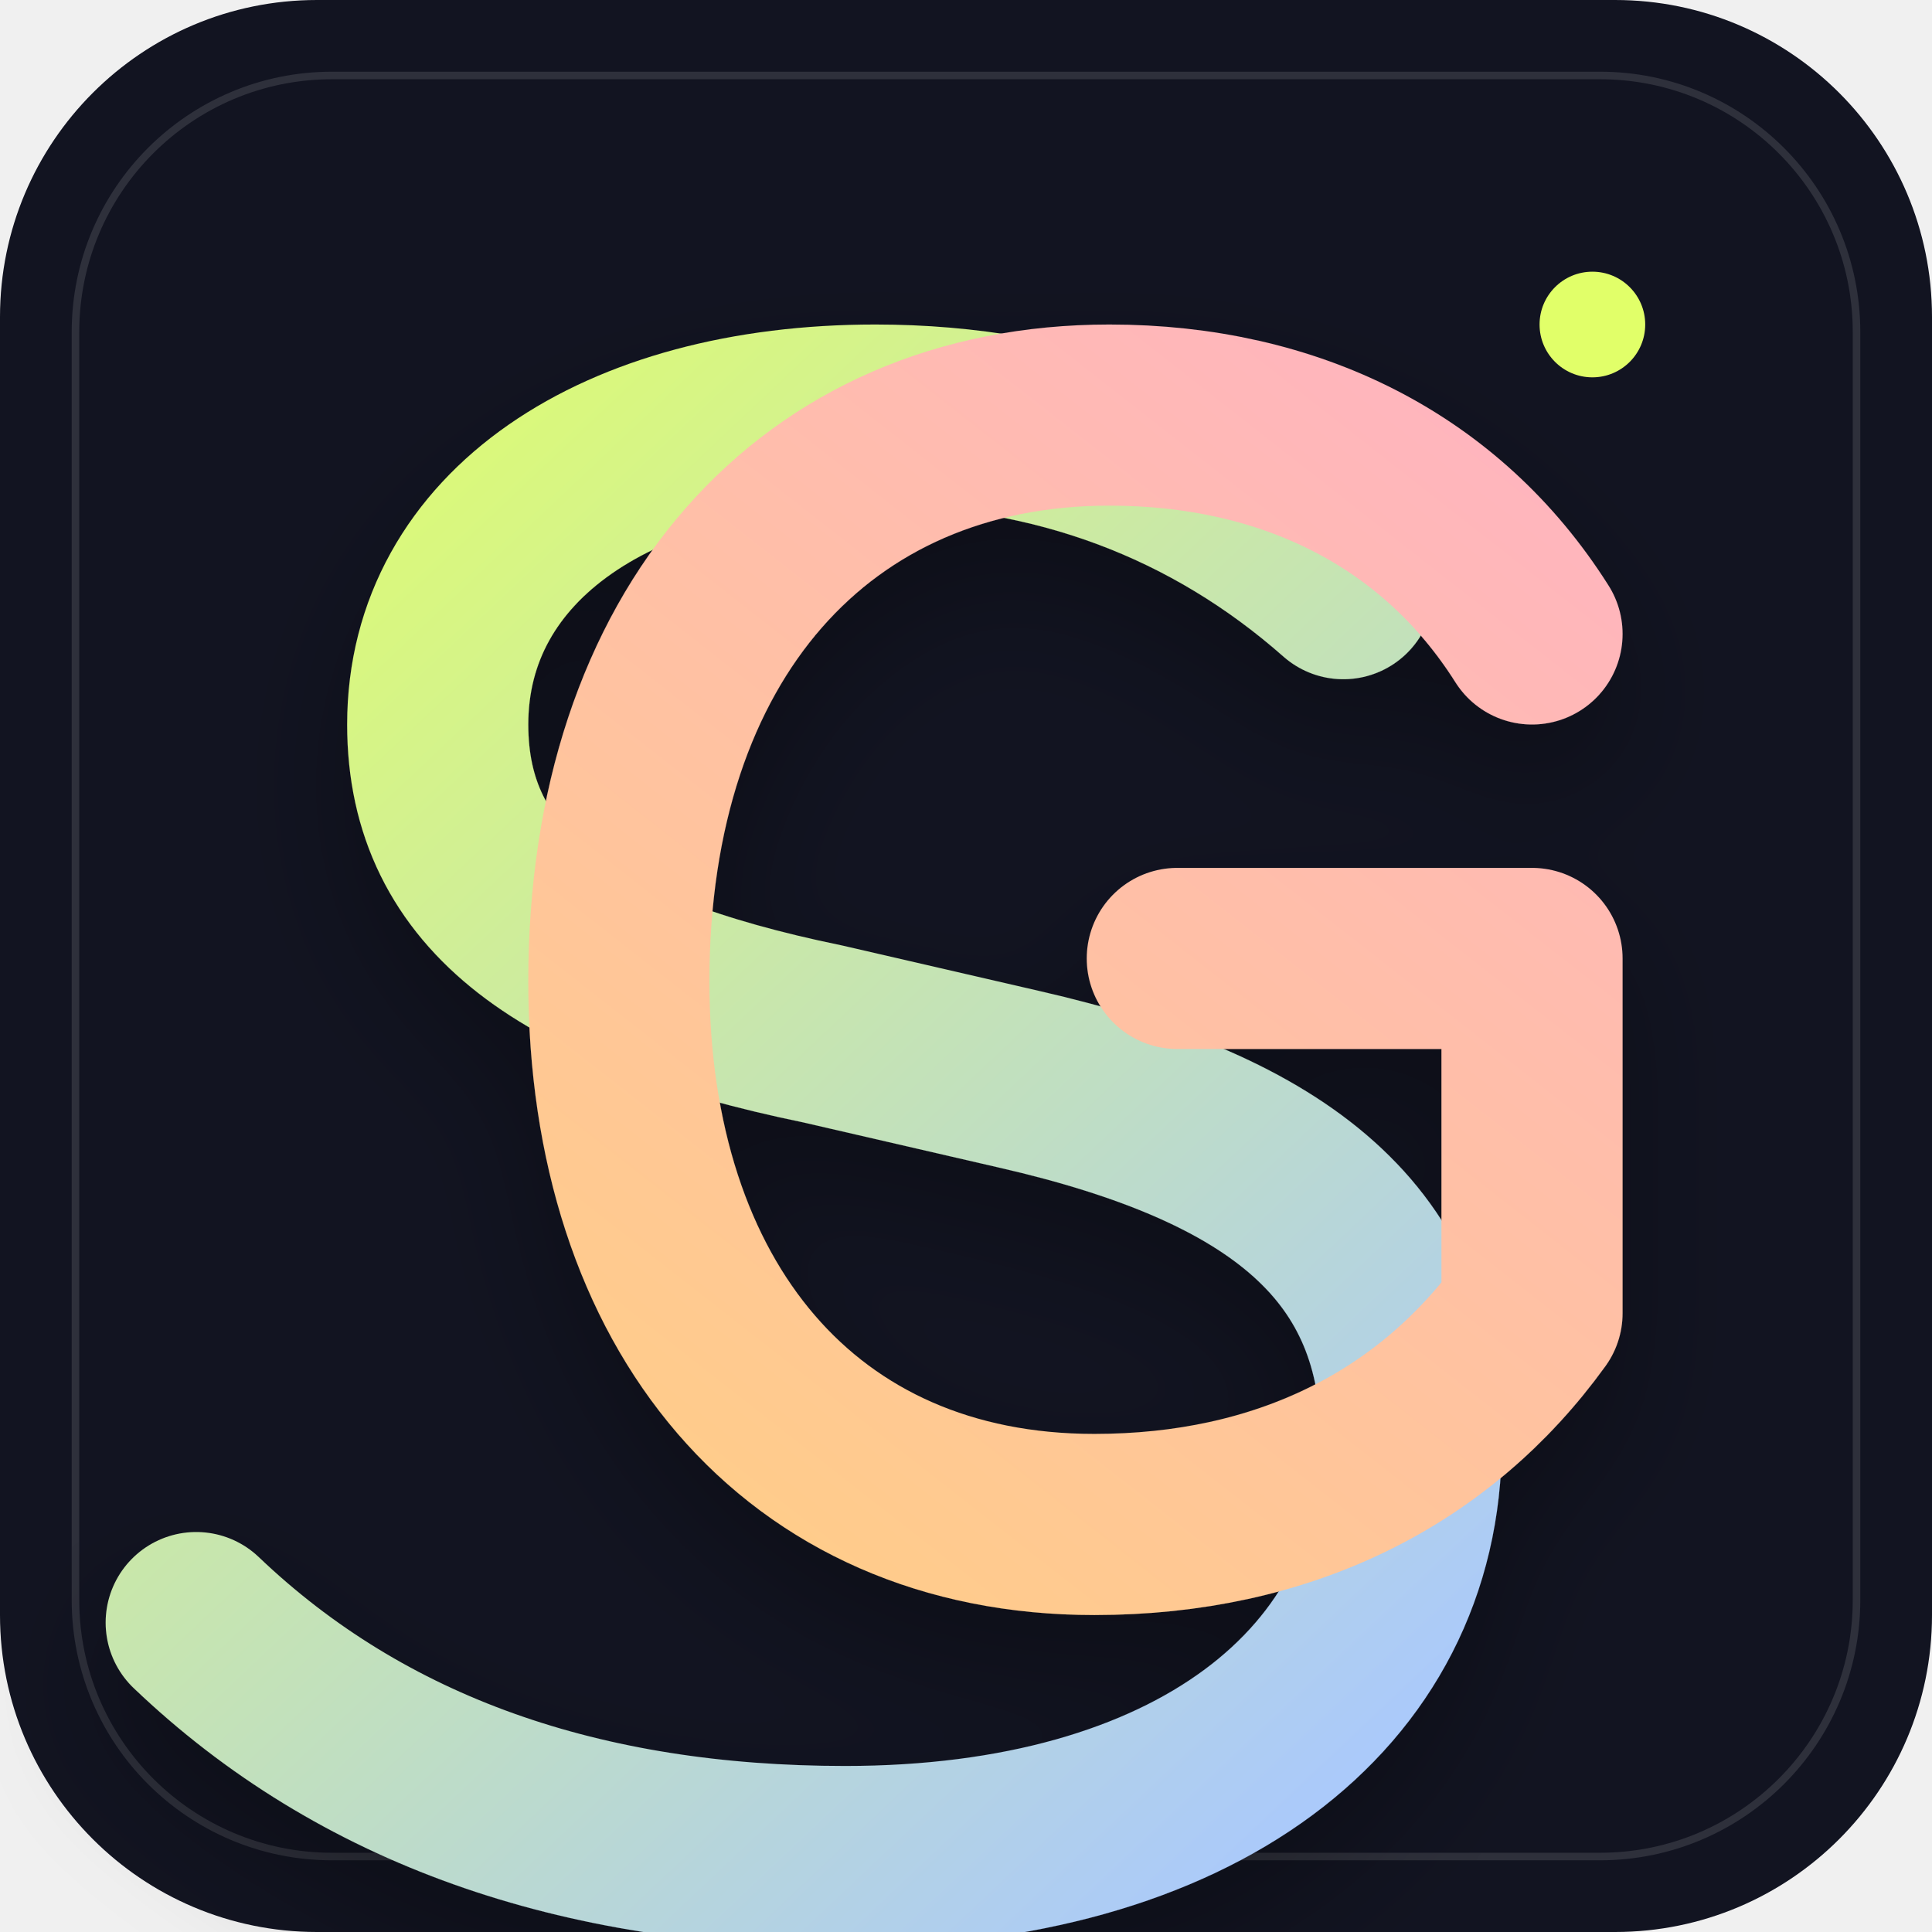
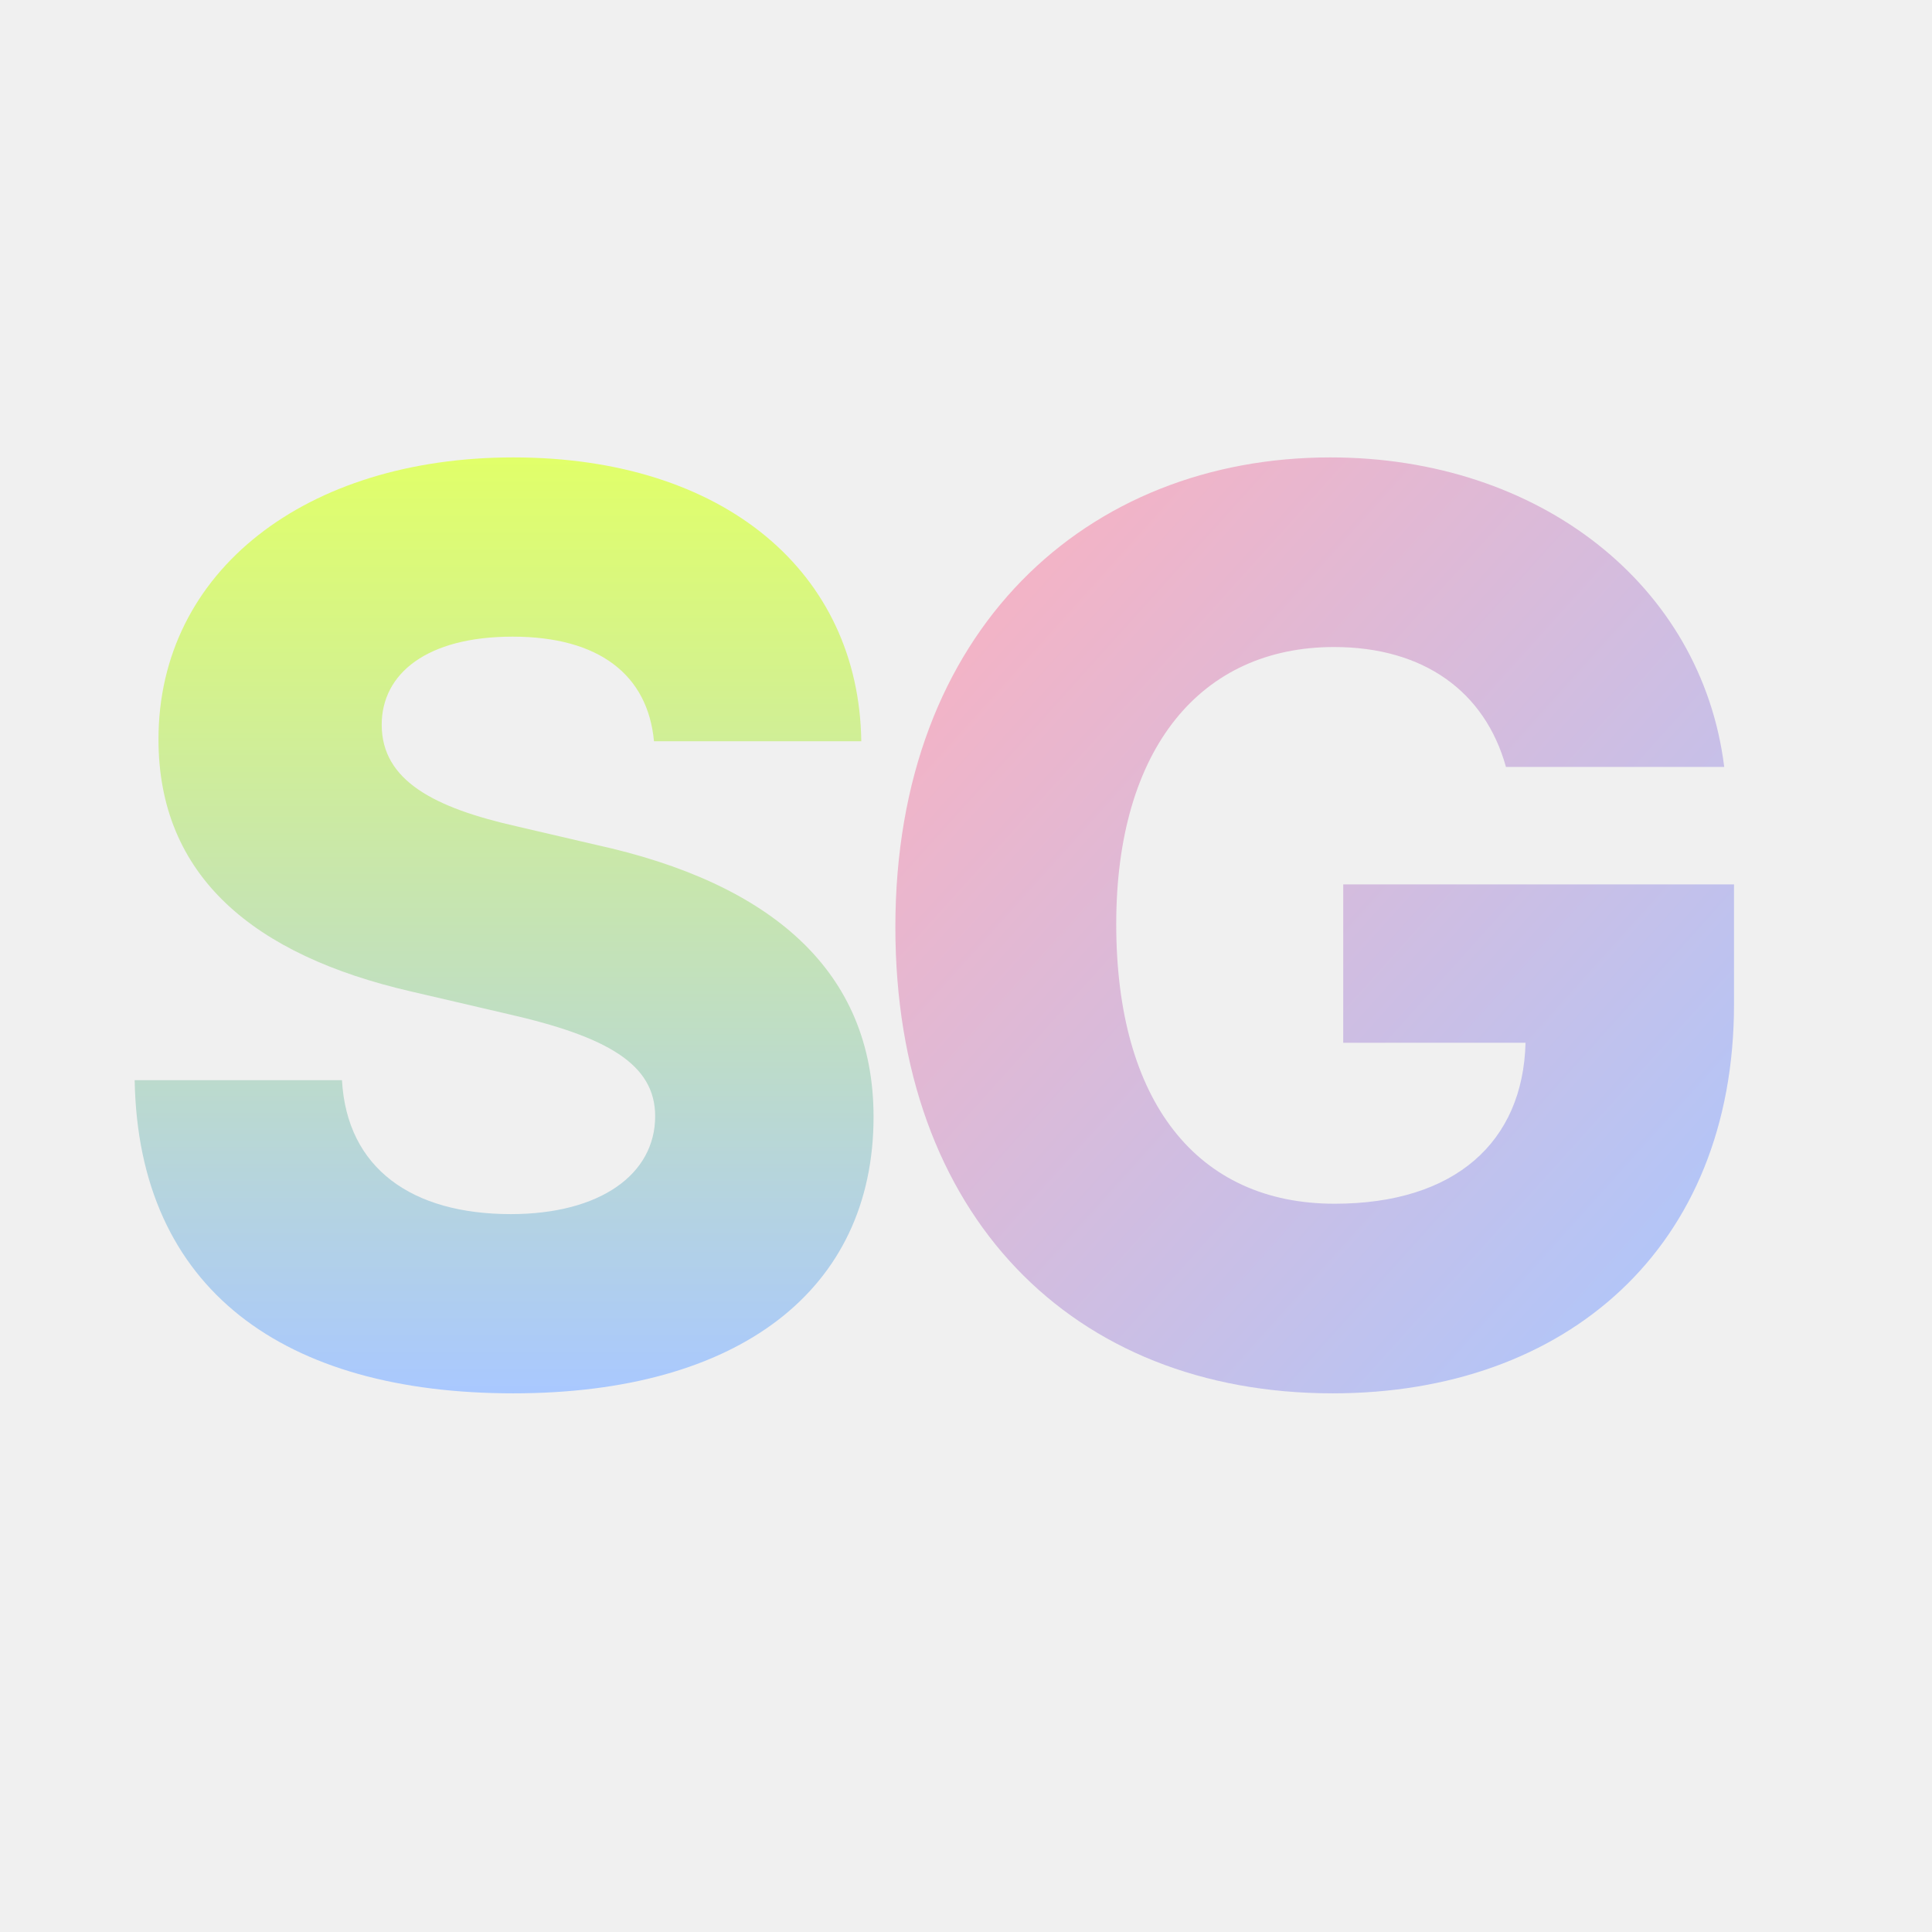
<svg xmlns="http://www.w3.org/2000/svg" viewBox="0 0 256 256" role="img" aria-labelledby="title desc">
  <defs>
-     <linearGradient id="s-accent" x1="40" y1="40" x2="208" y2="218" gradientUnits="userSpaceOnUse">
+     <linearGradient id="s-gradient" x1="0" y1="0" x2="0" y2="1">
      <stop stop-color="#e1ff69" />
      <stop offset="1" stop-color="#a9c8ff" />
    </linearGradient>
-     <linearGradient id="g-accent" x1="210" y1="48" x2="80" y2="214" gradientUnits="userSpaceOnUse">
-       <stop stop-color="#ffb3c2" />
-       <stop offset="1" stop-color="#ffcf84" />
+     <linearGradient id="g-gradient" x1="0" y1="0" x2="1" y2="1">
+       <stop stop-color="#ffb0bd" />
+       <stop offset="1" stop-color="#a9c8ff" />
    </linearGradient>
-     <filter id="mark-shadow" x="-30%" y="-30%" width="160%" height="160%">
-       <feDropShadow dx="0" dy="8" stdDeviation="8" flood-color="#000" flood-opacity=".28" />
-     </filter>
  </defs>
-   <rect width="256" height="256" rx="42" fill="#121421" />
-   <rect x="10" y="10" width="236" height="236" rx="34" fill="none" stroke="#fff" stroke-opacity=".12" />
-   <g fill="none" stroke-linecap="round" stroke-linejoin="round" filter="url(#mark-shadow)">
-     <path d="M178 78c-17-15-38-23-62-23-34 0-58 16-58 41 0 22 17 34 51 41l26 6c35 8 52 22 52 48 0 33-29 55-75 55-35 0-64-10-86-31" stroke="url(#s-accent)" stroke-width="24" />
-     <path d="M203 84c-12-19-32-29-56-29-39 0-65 29-65 75 0 43 24 72 63 72 25 0 45-10 58-28v-47h-47" stroke="url(#g-accent)" stroke-width="24" />
-   </g>
-   <circle cx="211" cy="43" r="7" fill="#e1ff69" />
+   <text x="12" y="183" font-family="Inter, Helvetica Neue, Arial, sans-serif" font-size="166" font-weight="800" fill="url(#s-gradient)">
+ 		S
+ 	</text>
+   <text x="112" y="183" font-family="Inter, Helvetica Neue, Arial, sans-serif" font-size="166" font-weight="800" fill="url(#g-gradient)">
+ 		G
+ 	</text>
</svg>
